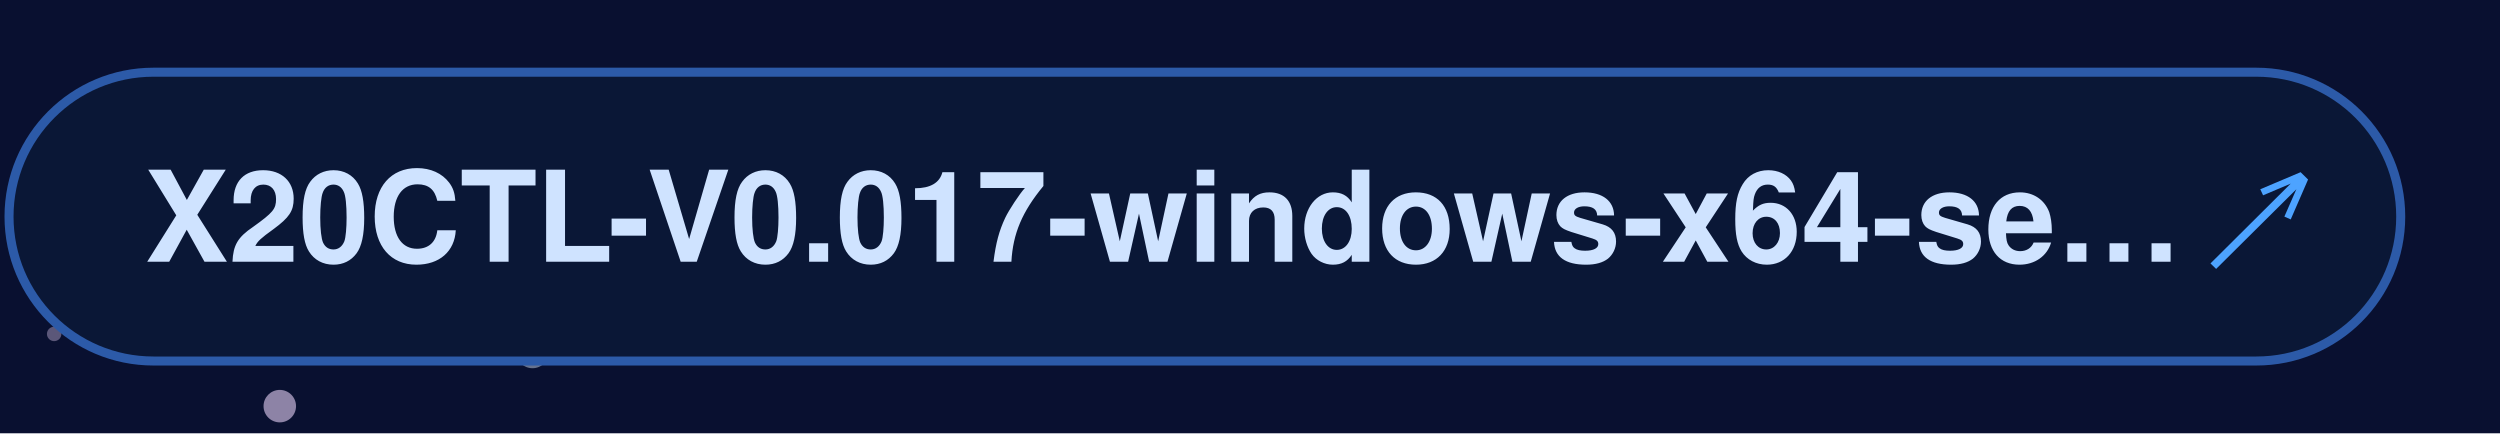
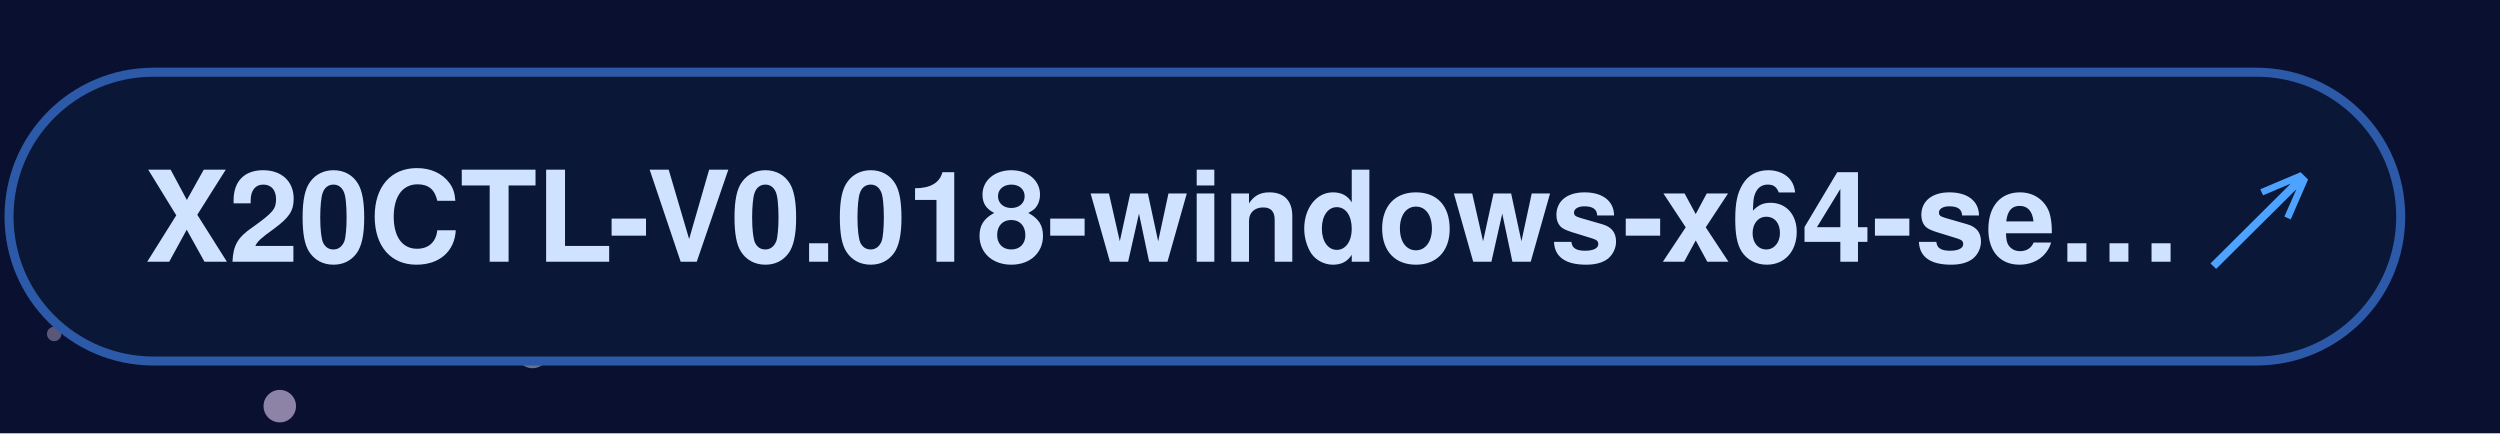
- <svg xmlns="http://www.w3.org/2000/svg" viewBox="0 0 277 48" width="277" height="48" role="img" aria-label="X20CTL-V0.017-windows-x64-se…">
+ <svg xmlns="http://www.w3.org/2000/svg" viewBox="0 0 277 48" width="277" height="48" role="img" aria-label="X20CTL-V0.018-windows-x64-se…">
  <defs>
    <radialGradient id="nbK">
      <stop offset="0" stop-color="#000" stop-opacity=".8" />
      <stop offset="1" stop-color="#000" stop-opacity="0" />
    </radialGradient>
    <radialGradient id="nbC">
      <stop offset="0" stop-color="#fff7e0" stop-opacity=".95" />
      <stop offset=".35" stop-color="#ffd9a0" stop-opacity=".35" />
      <stop offset="1" stop-color="#ffd9a0" stop-opacity="0" />
    </radialGradient>
    <radialGradient id="nb0d9488">
      <stop offset="0" stop-color="#0d9488" stop-opacity="1" />
      <stop offset=".55" stop-color="#0d9488" stop-opacity=".35" />
      <stop offset="1" stop-color="#0d9488" stop-opacity="0" />
    </radialGradient>
    <radialGradient id="nb1d4ed8">
      <stop offset="0" stop-color="#1d4ed8" stop-opacity="1" />
      <stop offset=".55" stop-color="#1d4ed8" stop-opacity=".35" />
      <stop offset="1" stop-color="#1d4ed8" stop-opacity="0" />
    </radialGradient>
    <radialGradient id="nb2563eb">
      <stop offset="0" stop-color="#2563eb" stop-opacity="1" />
      <stop offset=".55" stop-color="#2563eb" stop-opacity=".35" />
      <stop offset="1" stop-color="#2563eb" stop-opacity="0" />
    </radialGradient>
    <radialGradient id="nb6d28d9">
      <stop offset="0" stop-color="#6d28d9" stop-opacity="1" />
      <stop offset=".55" stop-color="#6d28d9" stop-opacity=".35" />
      <stop offset="1" stop-color="#6d28d9" stop-opacity="0" />
    </radialGradient>
    <radialGradient id="nb7c3aed">
      <stop offset="0" stop-color="#7c3aed" stop-opacity="1" />
      <stop offset=".55" stop-color="#7c3aed" stop-opacity=".35" />
      <stop offset="1" stop-color="#7c3aed" stop-opacity="0" />
    </radialGradient>
    <radialGradient id="nbbe185d">
      <stop offset="0" stop-color="#be185d" stop-opacity="1" />
      <stop offset=".55" stop-color="#be185d" stop-opacity=".35" />
      <stop offset="1" stop-color="#be185d" stop-opacity="0" />
    </radialGradient>
    <radialGradient id="nbdb2777">
      <stop offset="0" stop-color="#db2777" stop-opacity="1" />
      <stop offset=".55" stop-color="#db2777" stop-opacity=".35" />
      <stop offset="1" stop-color="#db2777" stop-opacity="0" />
    </radialGradient>
    <linearGradient id="bg_hbar" x1="0" y1="0" x2="0" y2="1">
      <stop offset="0" stop-color="#22d3ee" />
      <stop offset="1" stop-color="#8b5cf6" />
    </linearGradient>
    <clipPath id="bg_clip">
      <path d="M0 0 H277 V48 H0 V0 Z" />
    </clipPath>
  </defs>
  <style>@keyframes da{to{transform:translate(60px,26px)}}@keyframes db{to{transform:translate(-70px,34px)}}@keyframes dc{to{transform:translate(44px,-46px)}}.t0{animation:tw 2.6s ease-in-out infinite}.t3{animation:tw 8s ease-in-out infinite;animation-delay:-5s}.t1{animation:tw 4.5s ease-in-out infinite;animation-delay:-1.2s}.t2{animation:tw 6s ease-in-out infinite;animation-delay:-3s}@keyframes tw{50%{opacity:.15}}.shs{animation:shs 11s linear infinite}@keyframes shs{0%,80%{transform:translate(0,0);opacity:0}82%{opacity:1}94%{transform:translate(300px,140px);opacity:0}100%{opacity:0}}.t{font-family:-apple-system,"Segoe UI",Helvetica,Arial,sans-serif}.mo{font-family:ui-monospace,SFMono-Regular,Consolas,Menlo,monospace}@media (prefers-reduced-motion:reduce){*{animation:none!important}}</style>
  <path d="M0 0 H277 V48 H0 V0 Z" fill="#0c1438" />
  <g clip-path="url(#bg_clip)">
    <circle cx="128" cy="17" r="0.6" fill="#cfe3ff" opacity="0.73" class="t1" />
    <circle cx="257" cy="30" r="0.8" fill="#cfe3ff" opacity="0.93" class="t1" />
    <circle cx="31" cy="45" r="1.8" fill="#e9d5ff" opacity="0.99" class="t2" />
    <circle cx="179" cy="25" r="0.6" fill="#e9d5ff" opacity="0.75" class="t2" />
    <circle cx="6" cy="37" r="0.8" fill="#e9d5ff" opacity="0.61" />
    <circle cx="59" cy="39" r="1.8" fill="#cfe3ff" opacity="0.79" class="t2" />
    <circle cx="126" cy="13" r="1.0" fill="#ffe9c4" opacity="0.73" class="t2" />
    <circle cx="230" cy="31" r="1.0" fill="#ffe9c4" opacity="0.97" class="t2" />
    <circle cx="160" cy="-2" r="0.6" fill="#ffe9c4" opacity="0.99" class="t1" />
  </g>
  <defs>
    <linearGradient id="fdl" gradientUnits="userSpaceOnUse" x1="-78" x2="-32">
      <stop offset="0" stop-color="#0d1117" stop-opacity="0.95" />
      <stop offset="0.35" stop-color="#0d1117" stop-opacity="0.55" />
      <stop offset="0.7" stop-color="#0d1117" stop-opacity="0.18" />
      <stop offset="1" stop-color="#0d1117" stop-opacity="0" />
    </linearGradient>
    <linearGradient id="fdr" gradientUnits="userSpaceOnUse" x1="922" x2="876">
      <stop offset="0" stop-color="#0d1117" stop-opacity="0.95" />
      <stop offset="0.35" stop-color="#0d1117" stop-opacity="0.55" />
      <stop offset="0.7" stop-color="#0d1117" stop-opacity="0.18" />
      <stop offset="1" stop-color="#0d1117" stop-opacity="0" />
    </linearGradient>
  </defs>
  <defs>
    <clipPath id="cc">
      <rect x="0" y="0" width="277" height="48" />
    </clipPath>
  </defs>
  <g clip-path="url(#cc)">
    <g transform="translate(-38 -16)">
      <path d="M0 0 H920 V80 H0 V0 Z" fill="#070b24" fill-opacity=".40" stroke="#4a54a8" stroke-opacity=".7" />
    </g>
  </g>
  <g>
    <rect x="1" y="8" width="265" height="32" rx="16" fill="#0a1736" stroke="#2c5aa8" />
-     <text x="16" y="29" class="t" font-size="14" font-weight="600" fill="#cfe3ff" textLength="221" lengthAdjust="spacingAndGlyphs">X20CTL-V0.017-windows-x64-se…</text>
+     <text x="16" y="29" class="t" font-size="14" font-weight="600" fill="#cfe3ff" textLength="221" lengthAdjust="spacingAndGlyphs">X20CTL-V0.018-windows-x64-se…</text>
    <text x="245" y="29" class="t" font-size="15" fill="#4da3ff">↗</text>
  </g>
</svg>
